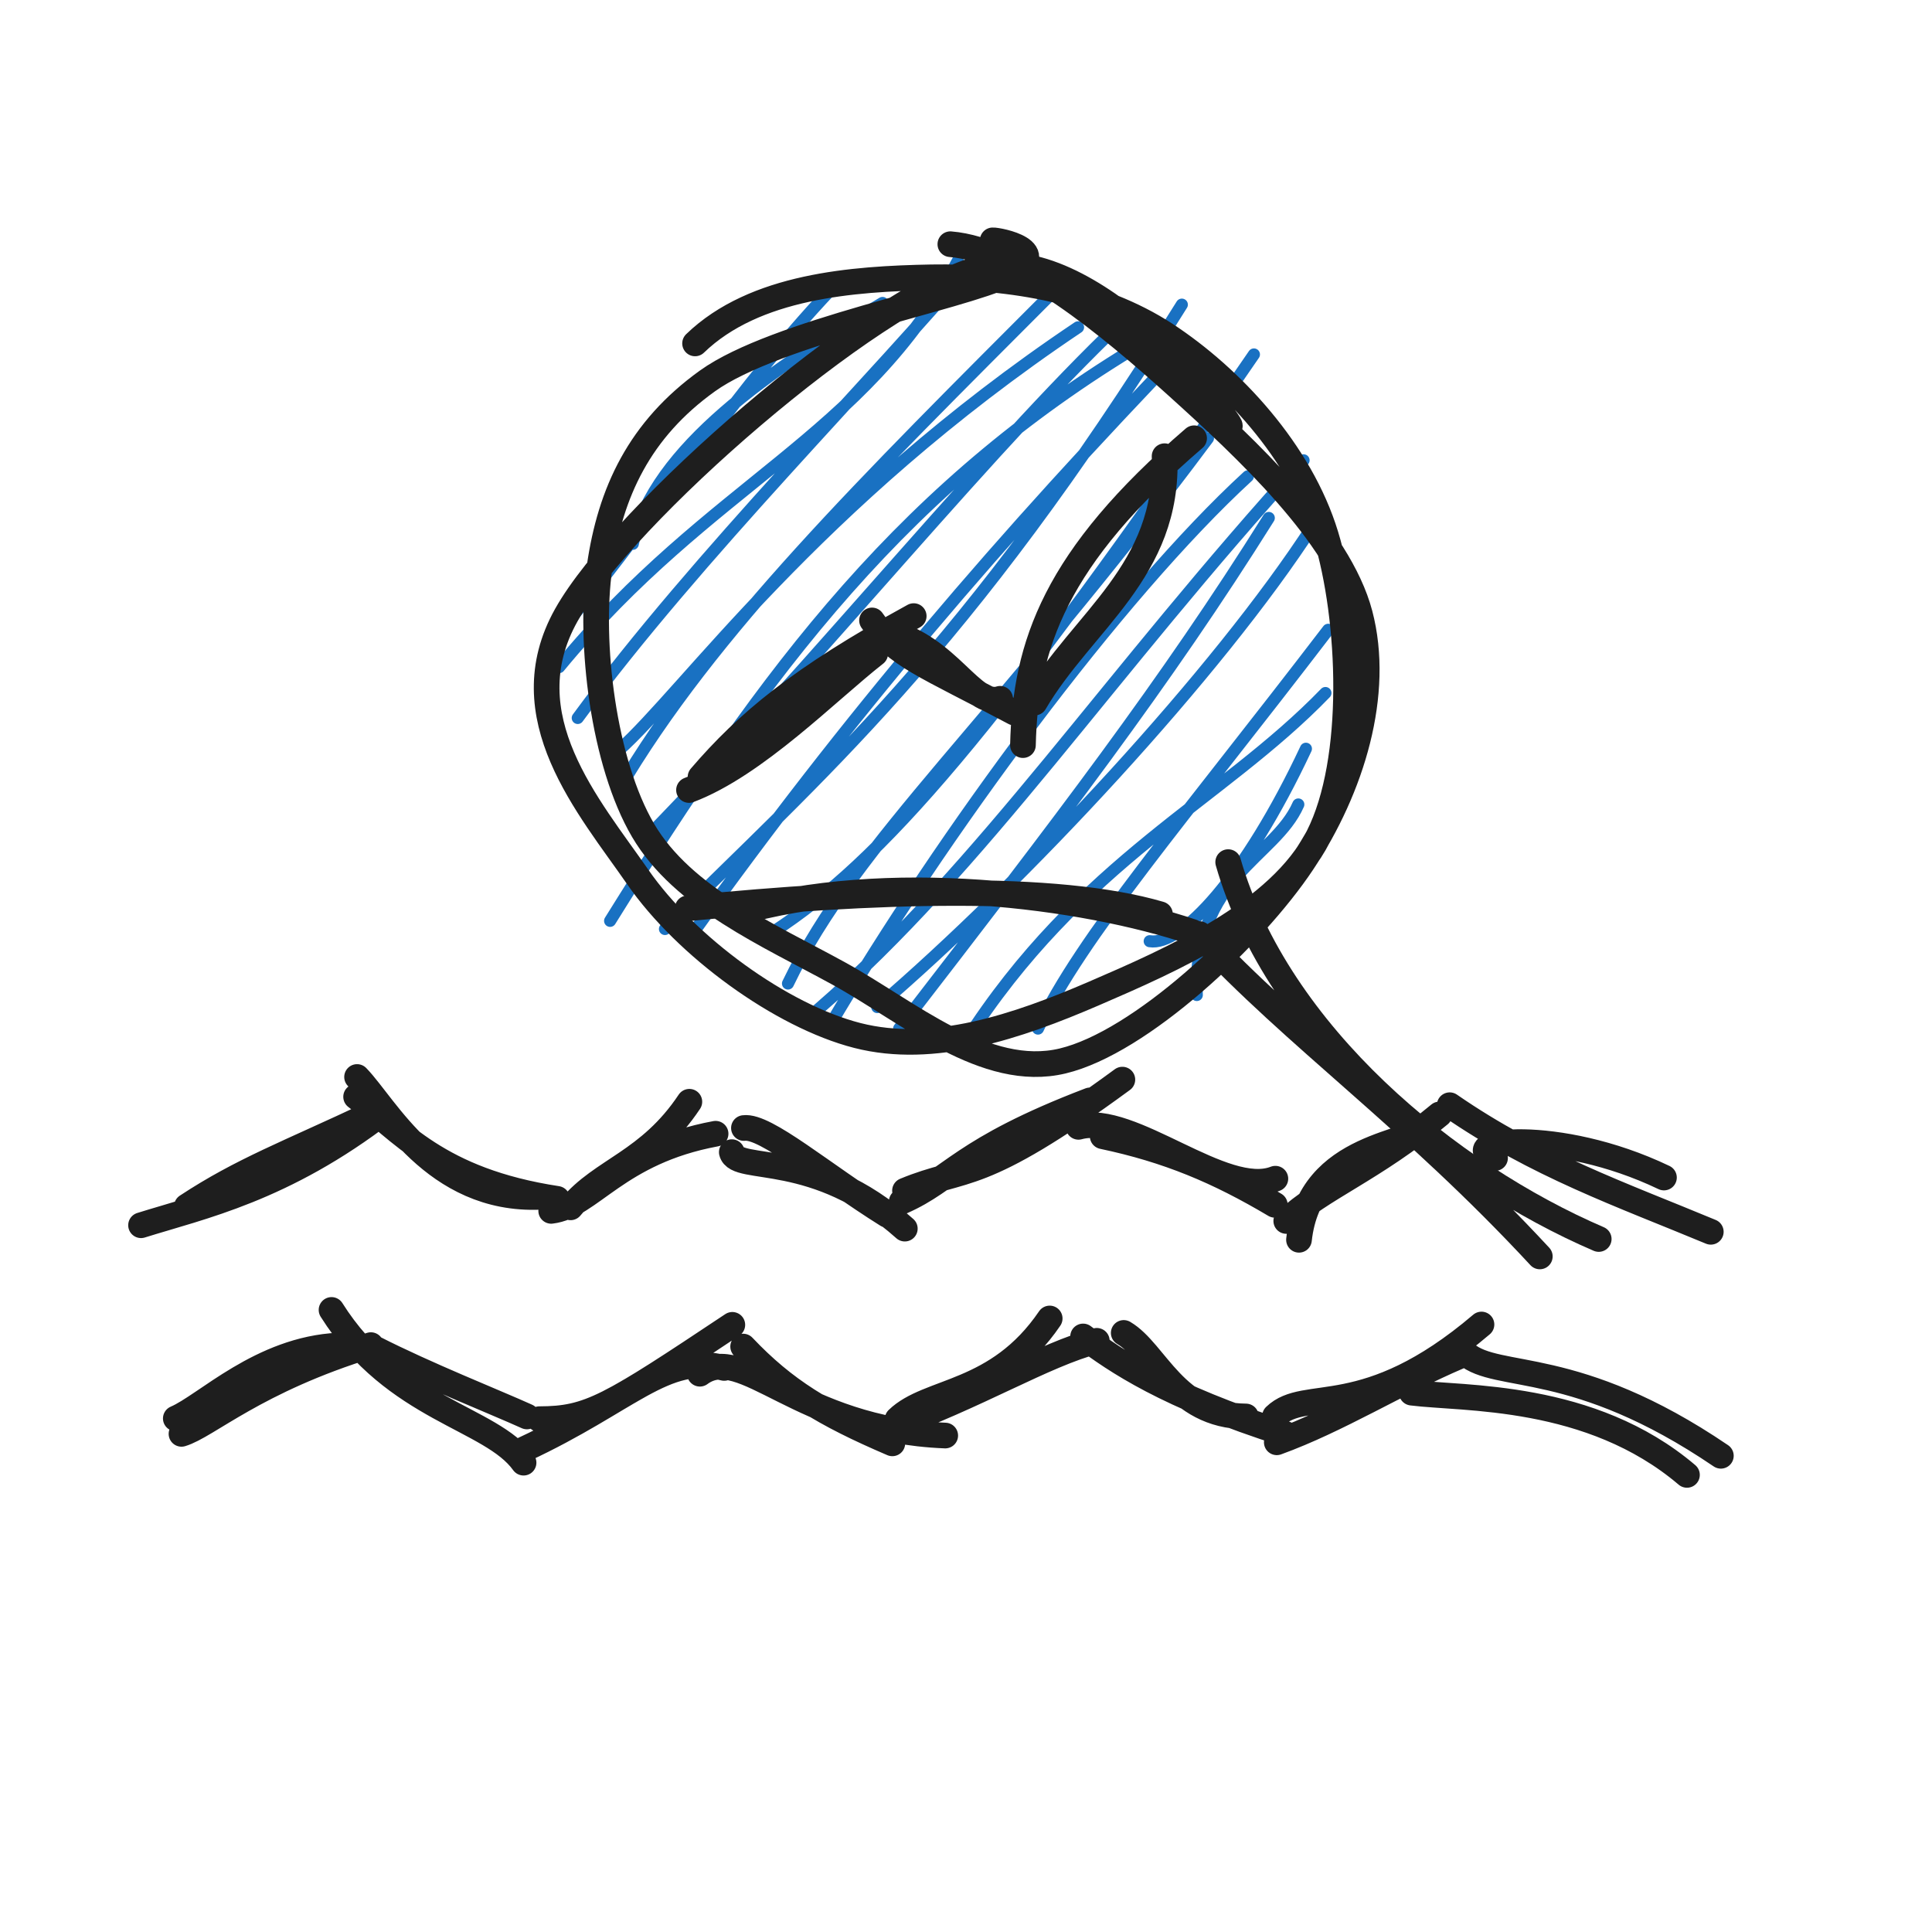
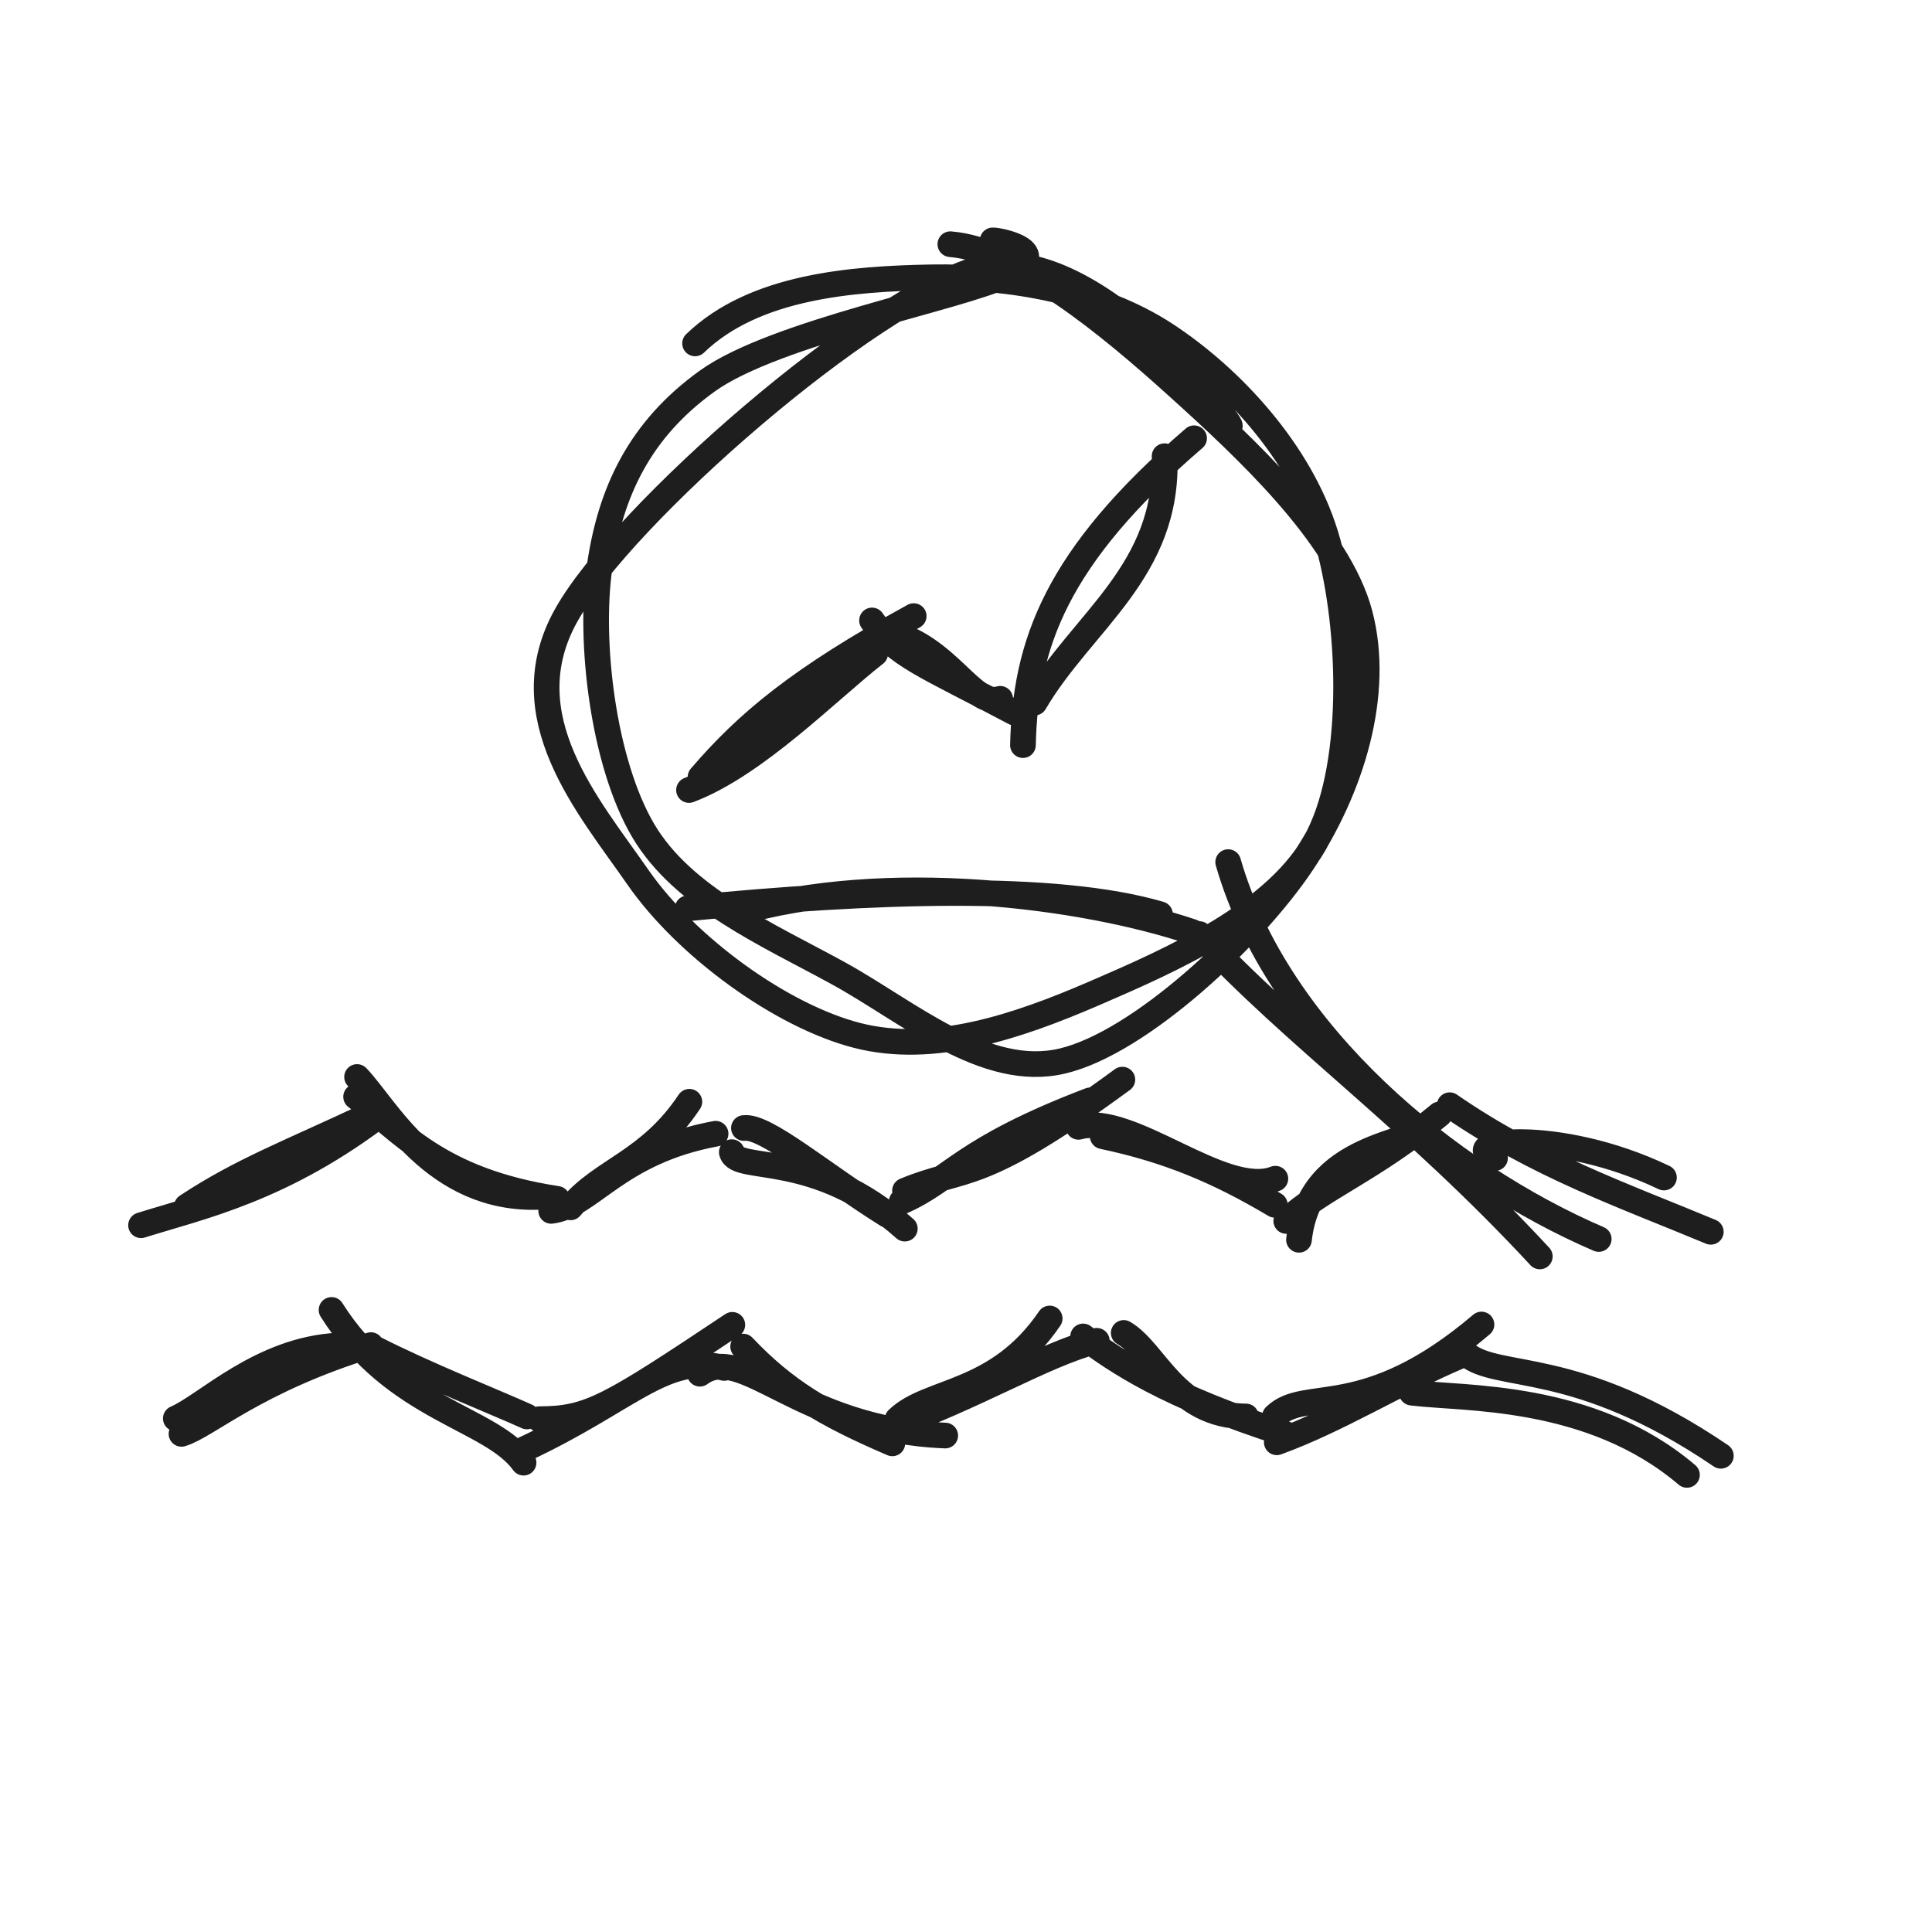
<svg xmlns="http://www.w3.org/2000/svg" width="128" height="128" viewBox="0 0 128 128" role="img">
  <path d="M9.344 81.176 C13.341 79.923, 18.762 78.8, 25.487 73.626 M12.379 79.926 C16.049 77.51, 19.058 76.42, 24.678 73.77 M23.656 71.353 C25.567 73.323, 28.751 79.588, 35.786 79.295 M23.593 72.665 C26.496 74.834, 28.97 78.217, 36.91 79.427 M37.801 79.99 C39.874 77.488, 42.995 77.012, 45.672 72.994 M36.518 80.223 C39.131 79.911, 40.89 76.323, 47.41 75.113 M48.483 76.333 C48.811 77.726, 54.034 76.114, 59.947 81.4 M49.287 74.734 C50.721 74.544, 54.47 77.789, 58.775 80.485 M59.958 78.884 C63.975 77.22, 64.801 78.544, 74.36 71.527 M59.742 79.606 C63.054 78.156, 63.636 76.179, 72.217 72.902 M71.453 74.656 C74.941 73.681, 81.076 79.435, 84.497 78.091 M73.056 75.279 C77.379 76.19, 80.705 77.592, 84.461 79.823 M86.061 82.139 C86.773 75.601, 93.817 75.895, 94.671 74.469 M85.218 80.892 C87.528 78.718, 90.977 77.49, 95.372 73.833 M99.051 76.723 C96.292 75.593, 103.129 74.611, 110.242 78.015 M96.046 73.223 C101.818 77.209, 107.458 79.158, 113.345 81.61" stroke="#1e1e1e" stroke-width="1.7" fill="none" stroke-linecap="round" stroke-linejoin="round" />
  <path d="M11.647 93.976 C13.622 93.136, 17.29 89.389, 22.431 89.146 M12.024 94.997 C13.725 94.493, 16.906 91.468, 24.571 89.117 M21.965 86.786 C26.142 93.417, 32.542 93.905, 34.688 96.906 M24.778 89.321 C28.206 91.072, 32.806 92.891, 34.911 93.844 M34.694 96.032 C41.662 92.793, 44.048 89.605, 47.979 90.63 M35.728 94.024 C39.061 94.015, 40.318 93.232, 48.519 87.774 M46.369 91.013 C49.251 88.88, 52.885 94.722, 62.624 95.109 M49.235 89.213 C51.989 92.117, 54.582 93.682, 59.12 95.626 M59.467 94.027 C61.532 92.016, 66.061 92.471, 69.545 87.352 M58.783 94.648 C64.789 92.487, 69.125 89.759, 72.666 88.832 M74.45 88.31 C76.591 89.565, 77.833 93.811, 82.547 93.844 M71.758 88.543 C73.927 90.167, 77.29 92.489, 85.153 94.995 M84.472 93.826 C86.519 91.847, 90.407 94.345, 98.152 87.752 M84.59 95.556 C88.681 94.07, 92.561 91.609, 96.672 89.857 M93.532 92.268 C96.94 92.704, 105.369 92.272, 111.766 97.716 M97.117 89.693 C99.218 91.494, 104.358 89.892, 114.012 96.45" stroke="#1e1e1e" stroke-width="1.7" fill="none" stroke-linecap="round" stroke-linejoin="round" />
-   <path d="M46.023 22.782 C46.023 22.782, 46.023 22.782, 46.023 22.782 M46.023 22.782 C46.023 22.782, 46.023 22.782, 46.023 22.782 M41.926 36.03 C43.322 29.691, 51.143 24.436, 58.469 20.072 M37.712 41.106 C43.74 33.882, 48.799 25.63, 55.686 18.525 M37.042 44.199 C47.087 31.999, 57.259 28.981, 63.452 17.293 M38.277 47.568 C46.152 36.839, 58.222 24.824, 64.479 17.321 M40.998 49.703 C45.365 45.827, 53.979 33.382, 71.424 21.685 M40.947 52.403 C47.109 41.848, 57.408 31.746, 69.829 19.294 M40.421 61.009 C50.737 44.435, 59.984 31.887, 76.565 22.241 M42.871 55.467 C54.015 44.078, 66.24 28.758, 75.122 20.578 M44.055 61.549 C54.241 51.379, 63.844 43.383, 78.3 20.183 M45.655 62.177 C56.25 47.358, 66.415 35.535, 78.703 22.765 M51.229 61.739 C58.349 57.1, 65.761 48.699, 83.076 23.483 M52.206 65.16 C56.752 55.694, 66.074 47.765, 80.031 29.036 M54.953 67.985 C62.397 55.318, 74.16 39.368, 82.675 31.558 M54.202 66.879 C65.155 57.382, 73.519 44.589, 86.365 30.496 M59.572 68.143 C70.32 54.212, 77.172 45.303, 84.061 34.315 M58.12 66.72 C67.893 58.335, 80.698 44.561, 86.983 34.838 M63.924 69.049 C71.573 57.052, 80.909 53.06, 87.813 45.914 M68.769 68.147 C71.646 62.04, 78.359 54.319, 87.995 41.725 M79.291 65.922 C79.06 58.112, 84.465 56.845, 86.017 53.298 M76.17 62.357 C78.237 62.695, 82.5 58.182, 86.521 49.606" stroke="#1971c2" stroke-width="0.8" fill="none" stroke-linecap="round" stroke-linejoin="round" />
  <path d="M46.05 22.752 C50 18.935, 56.512 18.471, 61.706 18.373 C66.901 18.275, 72.862 19.314, 77.217 22.164 C81.573 25.014, 86.151 29.93, 87.838 35.473 C89.526 41.017, 89.903 50.368, 87.342 55.426 C84.781 60.484, 77.562 63.626, 72.472 65.823 C67.383 68.019, 61.842 69.893, 56.803 68.604 C51.764 67.315, 45.454 62.73, 42.241 58.087 C39.027 53.444, 33.751 47.462, 37.522 40.747 C41.292 34.032, 57.538 19.885, 64.864 17.797 C72.19 15.71, 81.704 28.11, 81.478 28.222 M62.963 16.179 C67.485 16.545, 73.492 21.519, 78.014 25.604 C82.536 29.69, 88.714 35.435, 90.094 40.69 C91.474 45.946, 89.576 52.206, 86.294 57.139 C83.012 62.073, 75.526 69.068, 70.402 70.292 C65.279 71.517, 60.185 67.033, 55.552 64.487 C50.92 61.942, 45.247 59.503, 42.608 55.018 C39.97 50.532, 39.011 42.539, 39.722 37.576 C40.433 32.612, 42.368 28.468, 46.874 25.235 C51.38 22.003, 63.609 19.731, 66.758 18.179 C69.907 16.627, 66.125 15.9, 65.77 15.924" stroke="#1e1e1e" stroke-width="1.7" fill="none" stroke-linecap="round" stroke-linejoin="round" />
  <path d="M81.37 57.117 C84.659 68.553, 96.028 77.835, 105.92 82.087 M79.467 61.885 C85.788 68.695, 93.561 74.118, 102.017 83.242" stroke="#1e1e1e" stroke-width="1.7" fill="none" stroke-linecap="round" stroke-linejoin="round" />
  <path d="M46.412 51.477 C49.496 47.885, 52.964 44.968, 60.536 40.818 M45.648 52.341 C50.04 50.685, 54.838 45.764, 57.985 43.301 M58.847 41.872 C62.866 42.857, 64.411 46.895, 66.263 46.297 M57.774 41.106 C59.359 43.447, 61.242 44.036, 67.214 47.214 M67.773 49.366 C67.929 42.717, 69.906 36.955, 79.112 29.036 M68.544 46.55 C71.715 41.152, 77.456 37.831, 77.157 30.224" stroke="#1e1e1e" stroke-width="1.7" fill="none" stroke-linecap="round" stroke-linejoin="round" />
  <path d="M48.717 60.52 C58.672 57.601, 71.828 59.332, 78.994 61.743 M45.56 60.179 C57.818 58.975, 69.945 58.542, 76.852 60.569" stroke="#1e1e1e" stroke-width="1.7" fill="none" stroke-linecap="round" stroke-linejoin="round" />
</svg>
